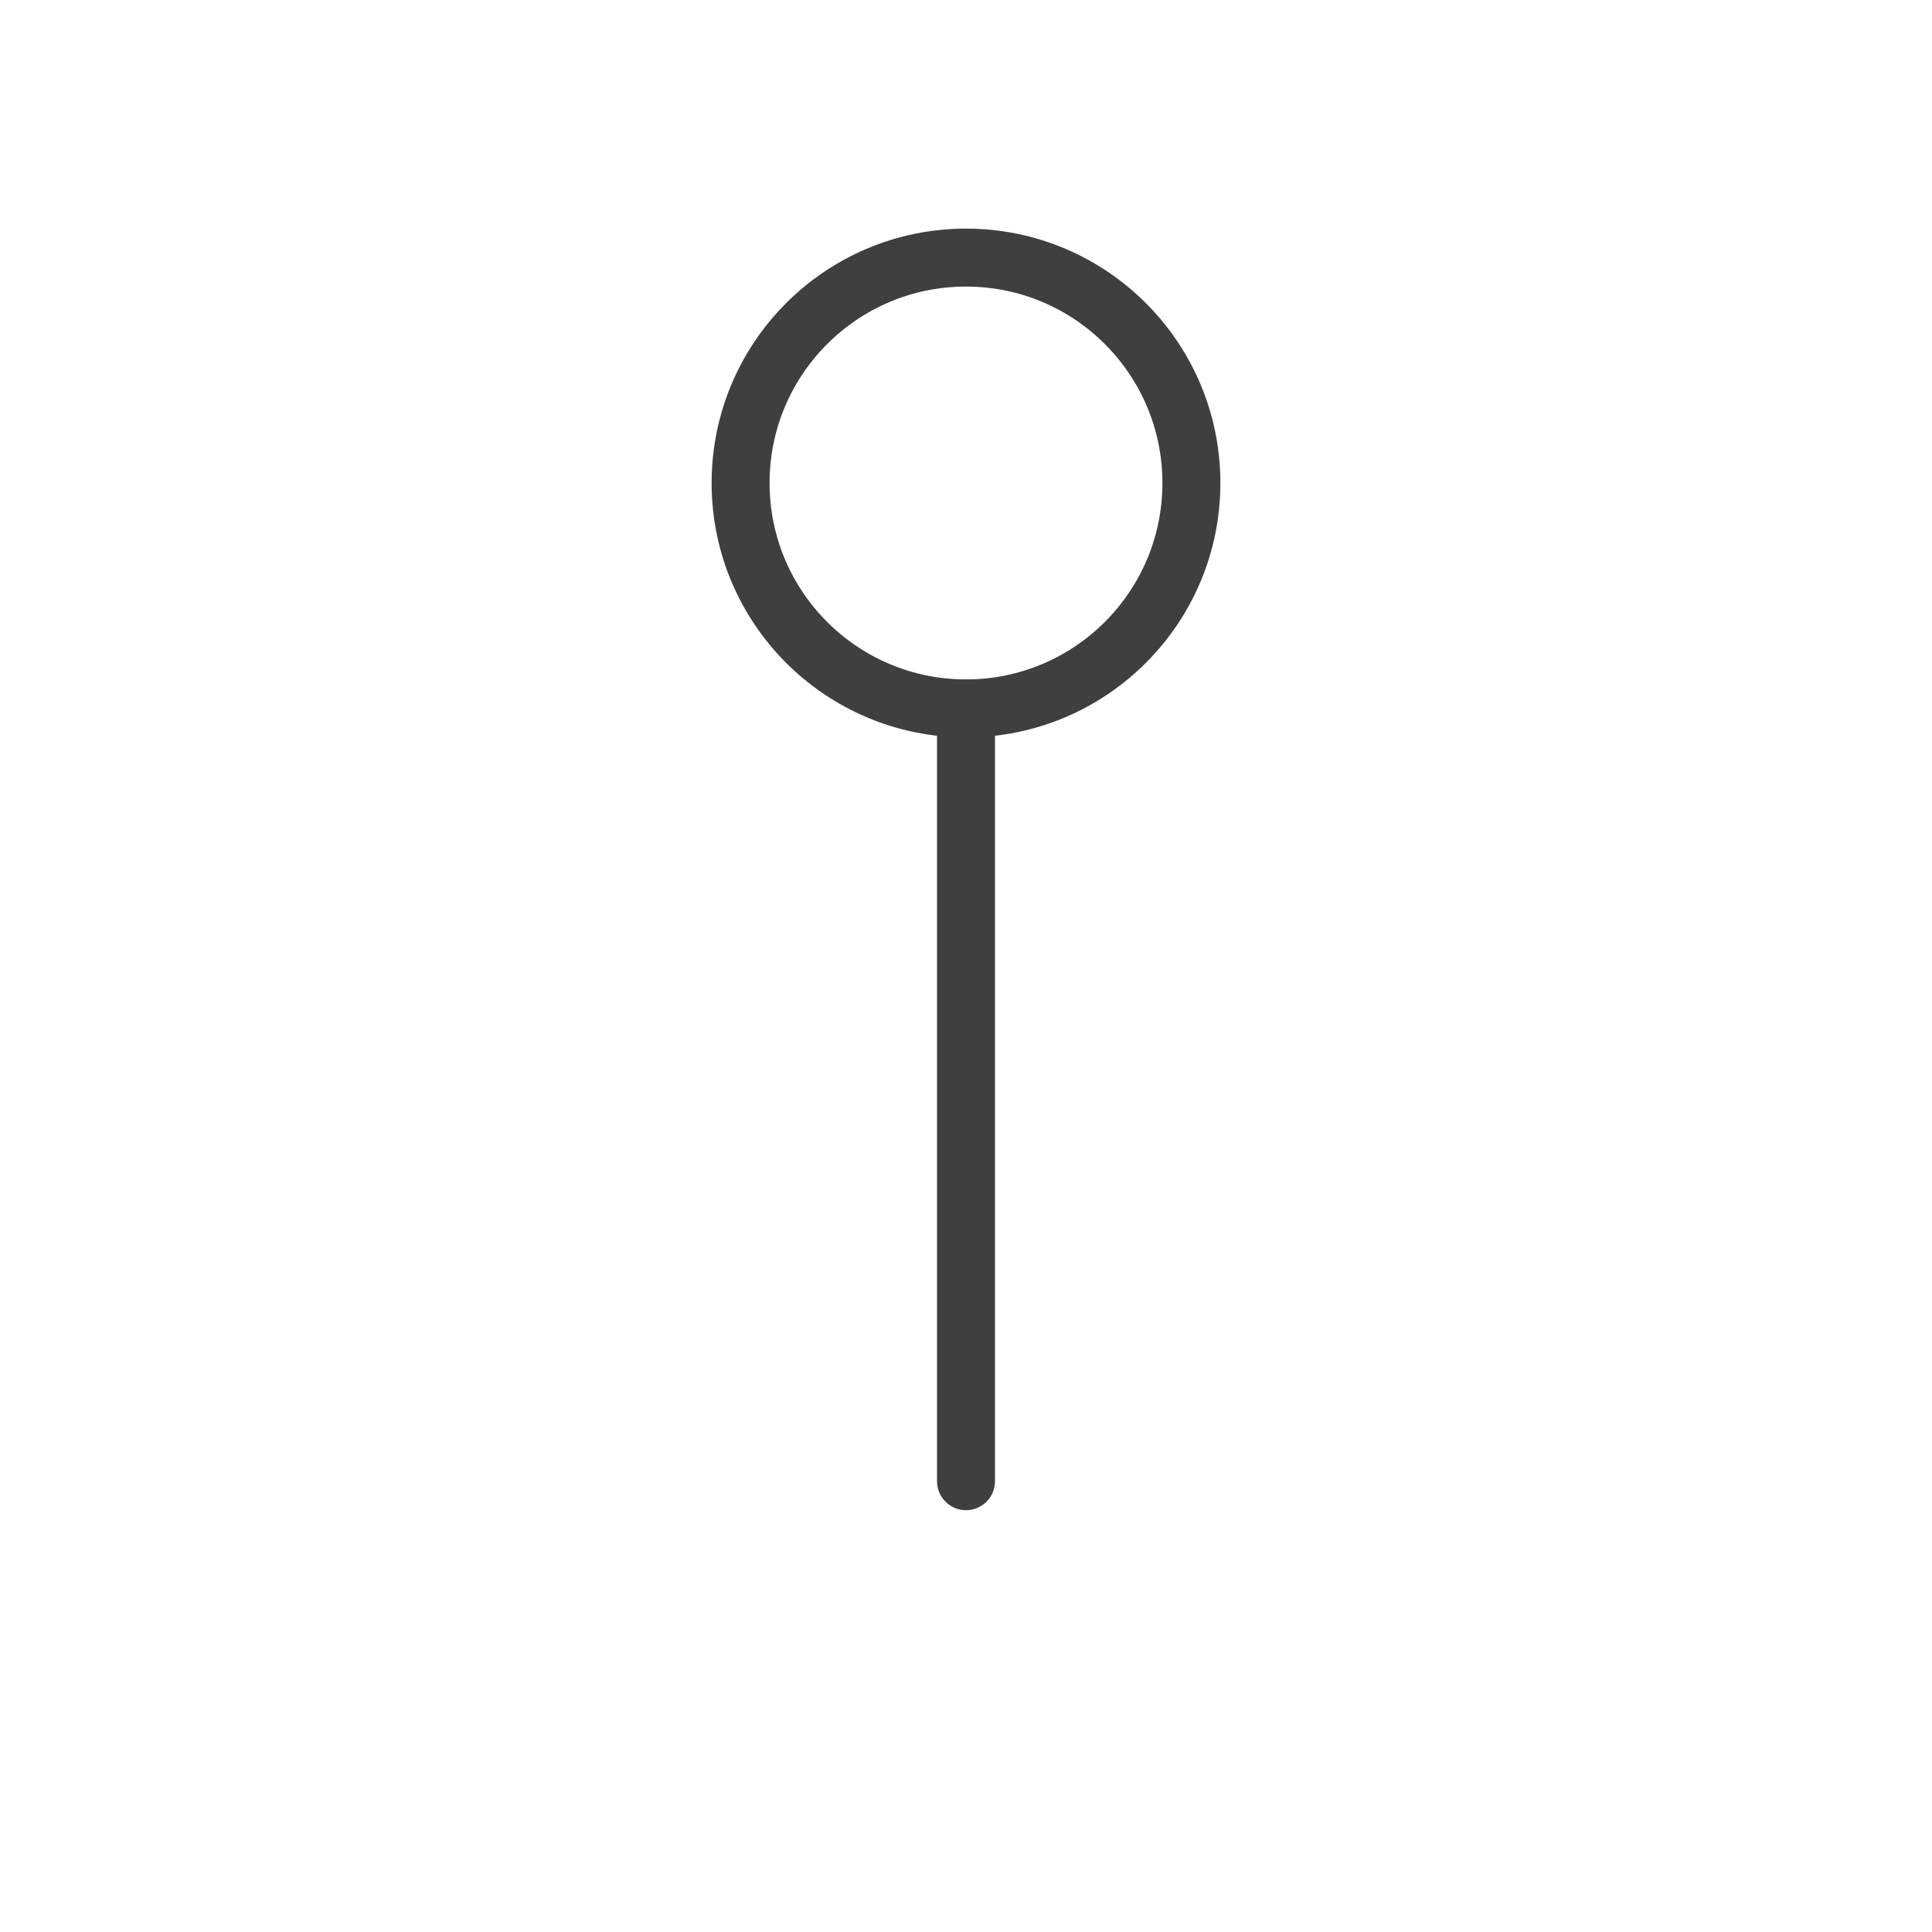
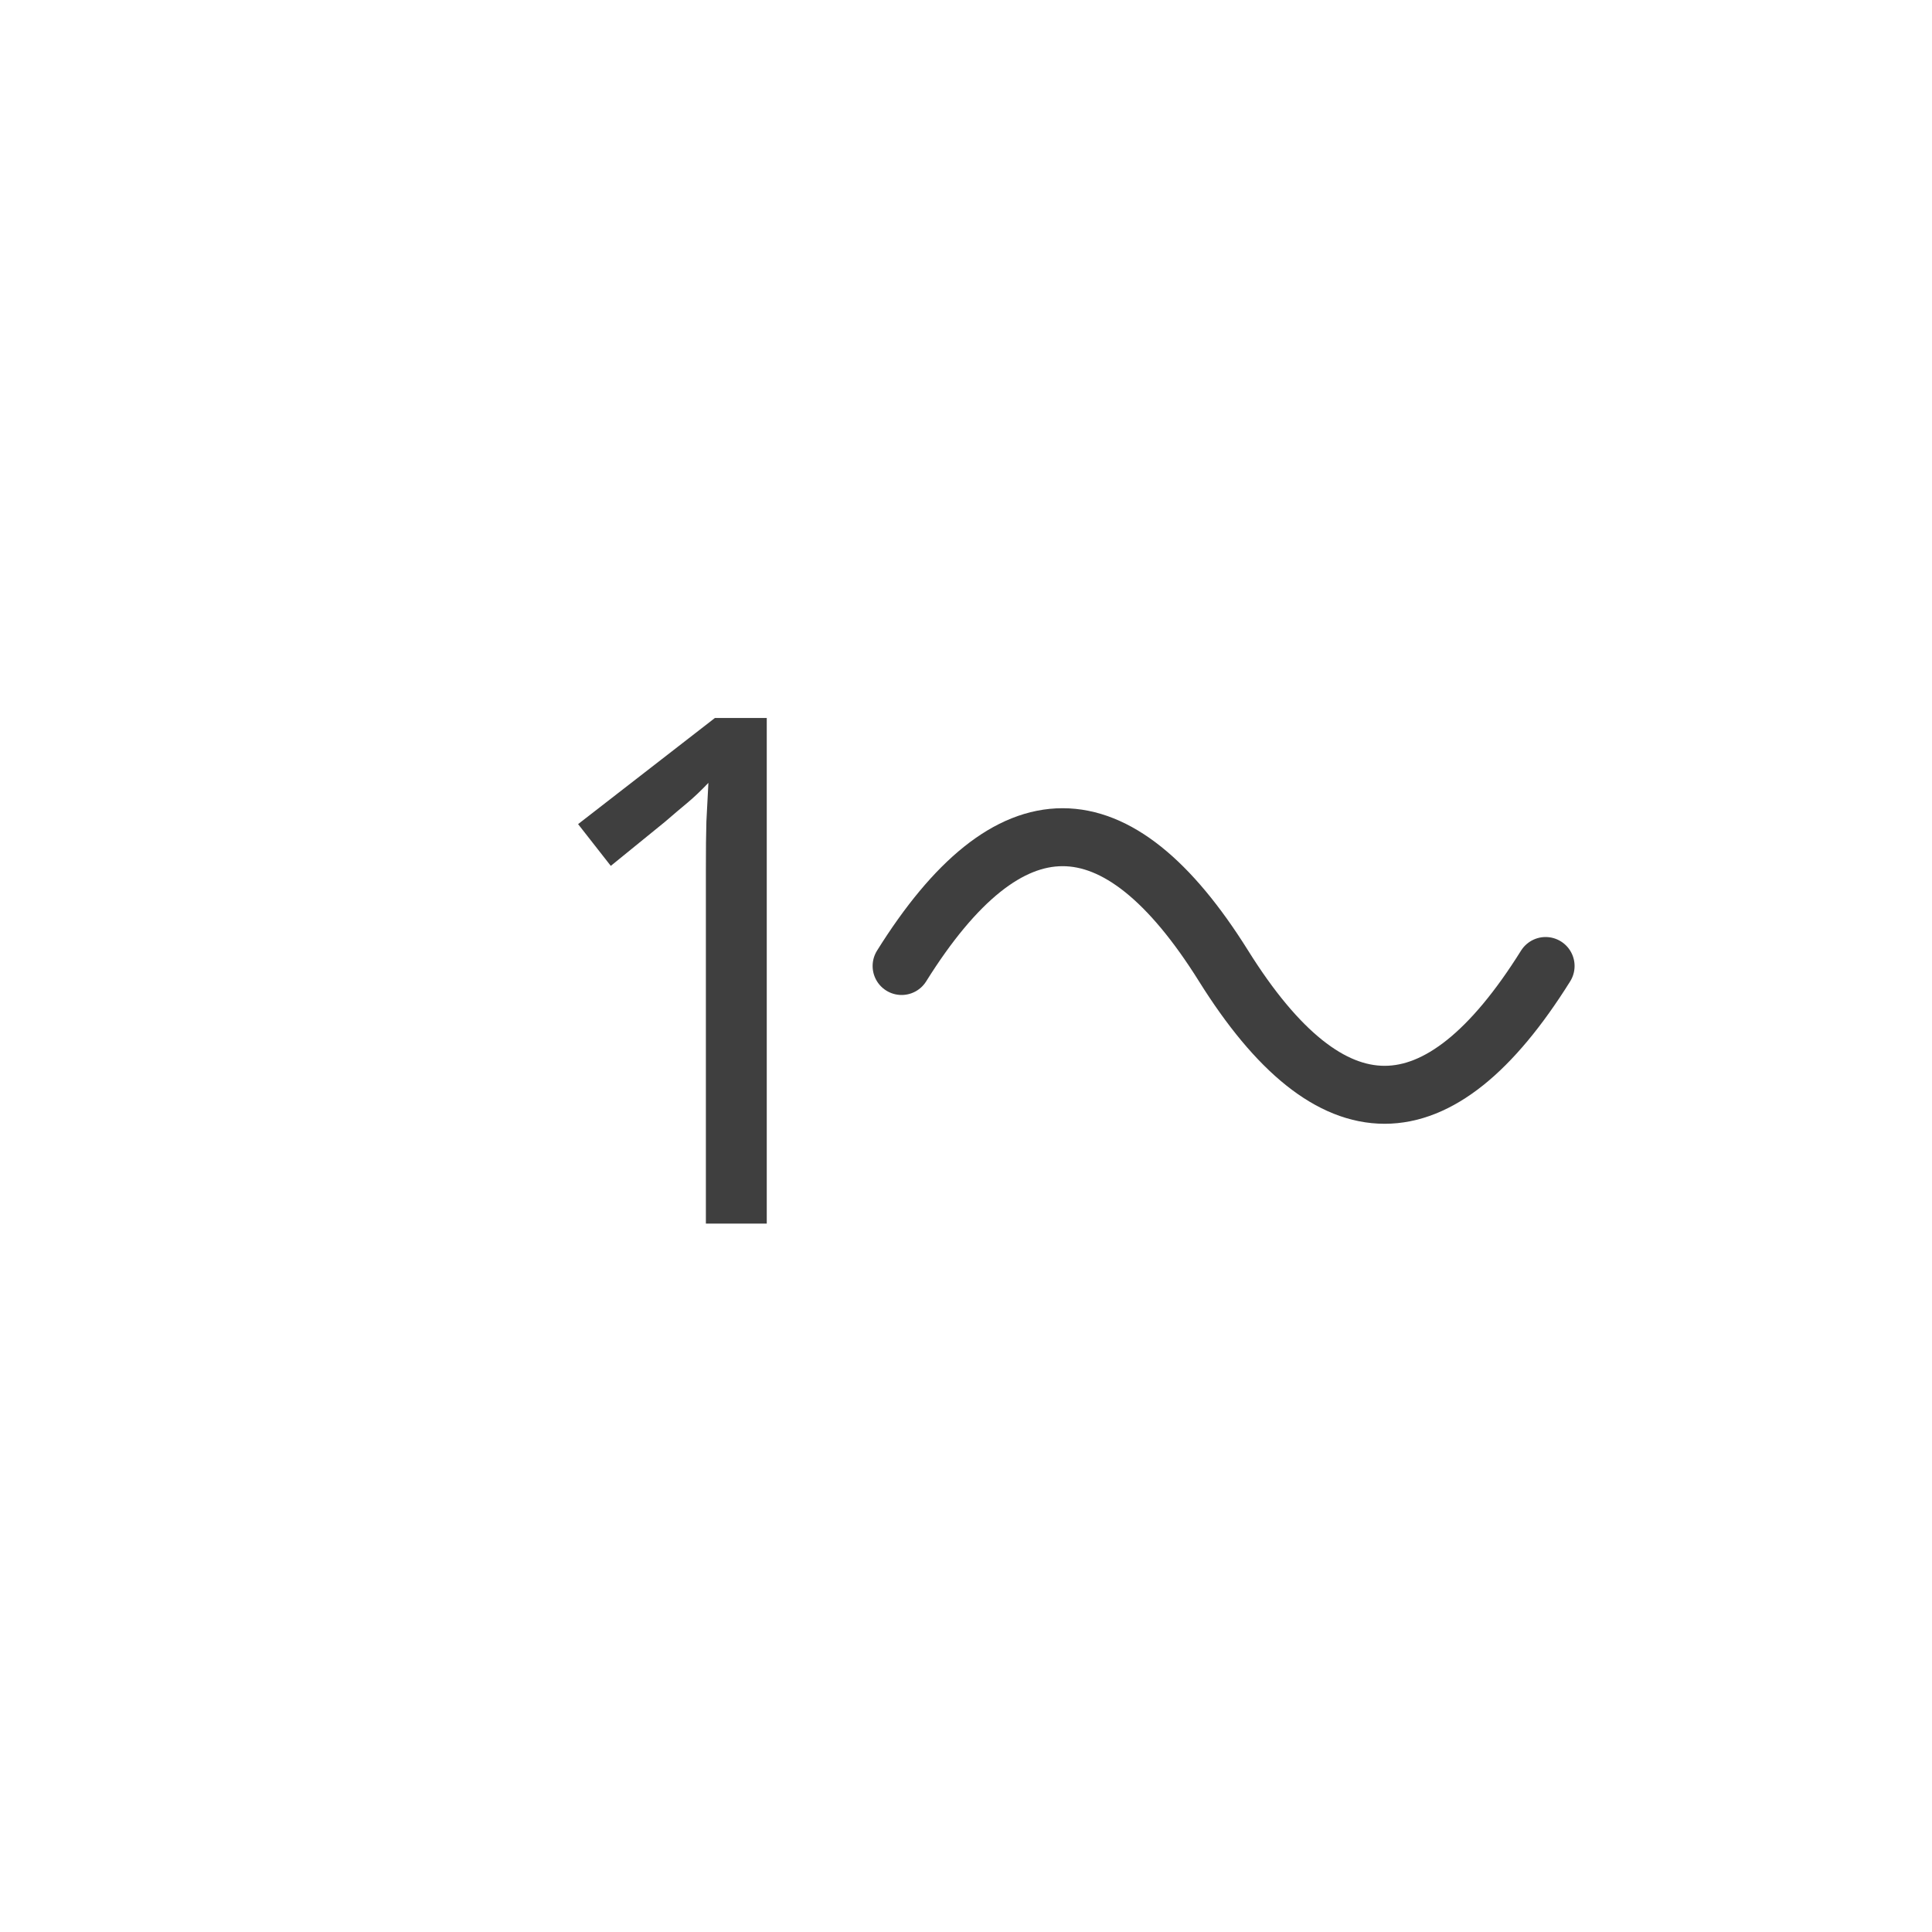
<svg xmlns="http://www.w3.org/2000/svg" viewBox="0 0 60 60" width="66">
  <style>
    g.sym { stroke:#3f3f3f; fill:none; stroke-linecap:round; stroke-linejoin:round }
    g.sym text { stroke:none; fill:#3f3f3f }
+     g.sym .solid { fill:#3f3f3f; stroke:none }
    @media (prefers-color-scheme: dark) {
      g.sym { stroke:#c9c9c9 }
      g.sym text { fill:#c9c9c9 }
+       g.sym .solid { fill:#c9c9c9 }
    }
  </style>
  <g class="sym" stroke-width="1.8">
-     <line x1="30" y1="46" x2="30" y2="22" />
-     <circle cx="30" cy="15" r="7" />
+     <text x="16" y="38" font-size="22" font-family="sans-serif">1</text>
+     <path d="M 28 30 q 5 -8 10 0 q 5 8 10 0" />
  </g>
</svg>
